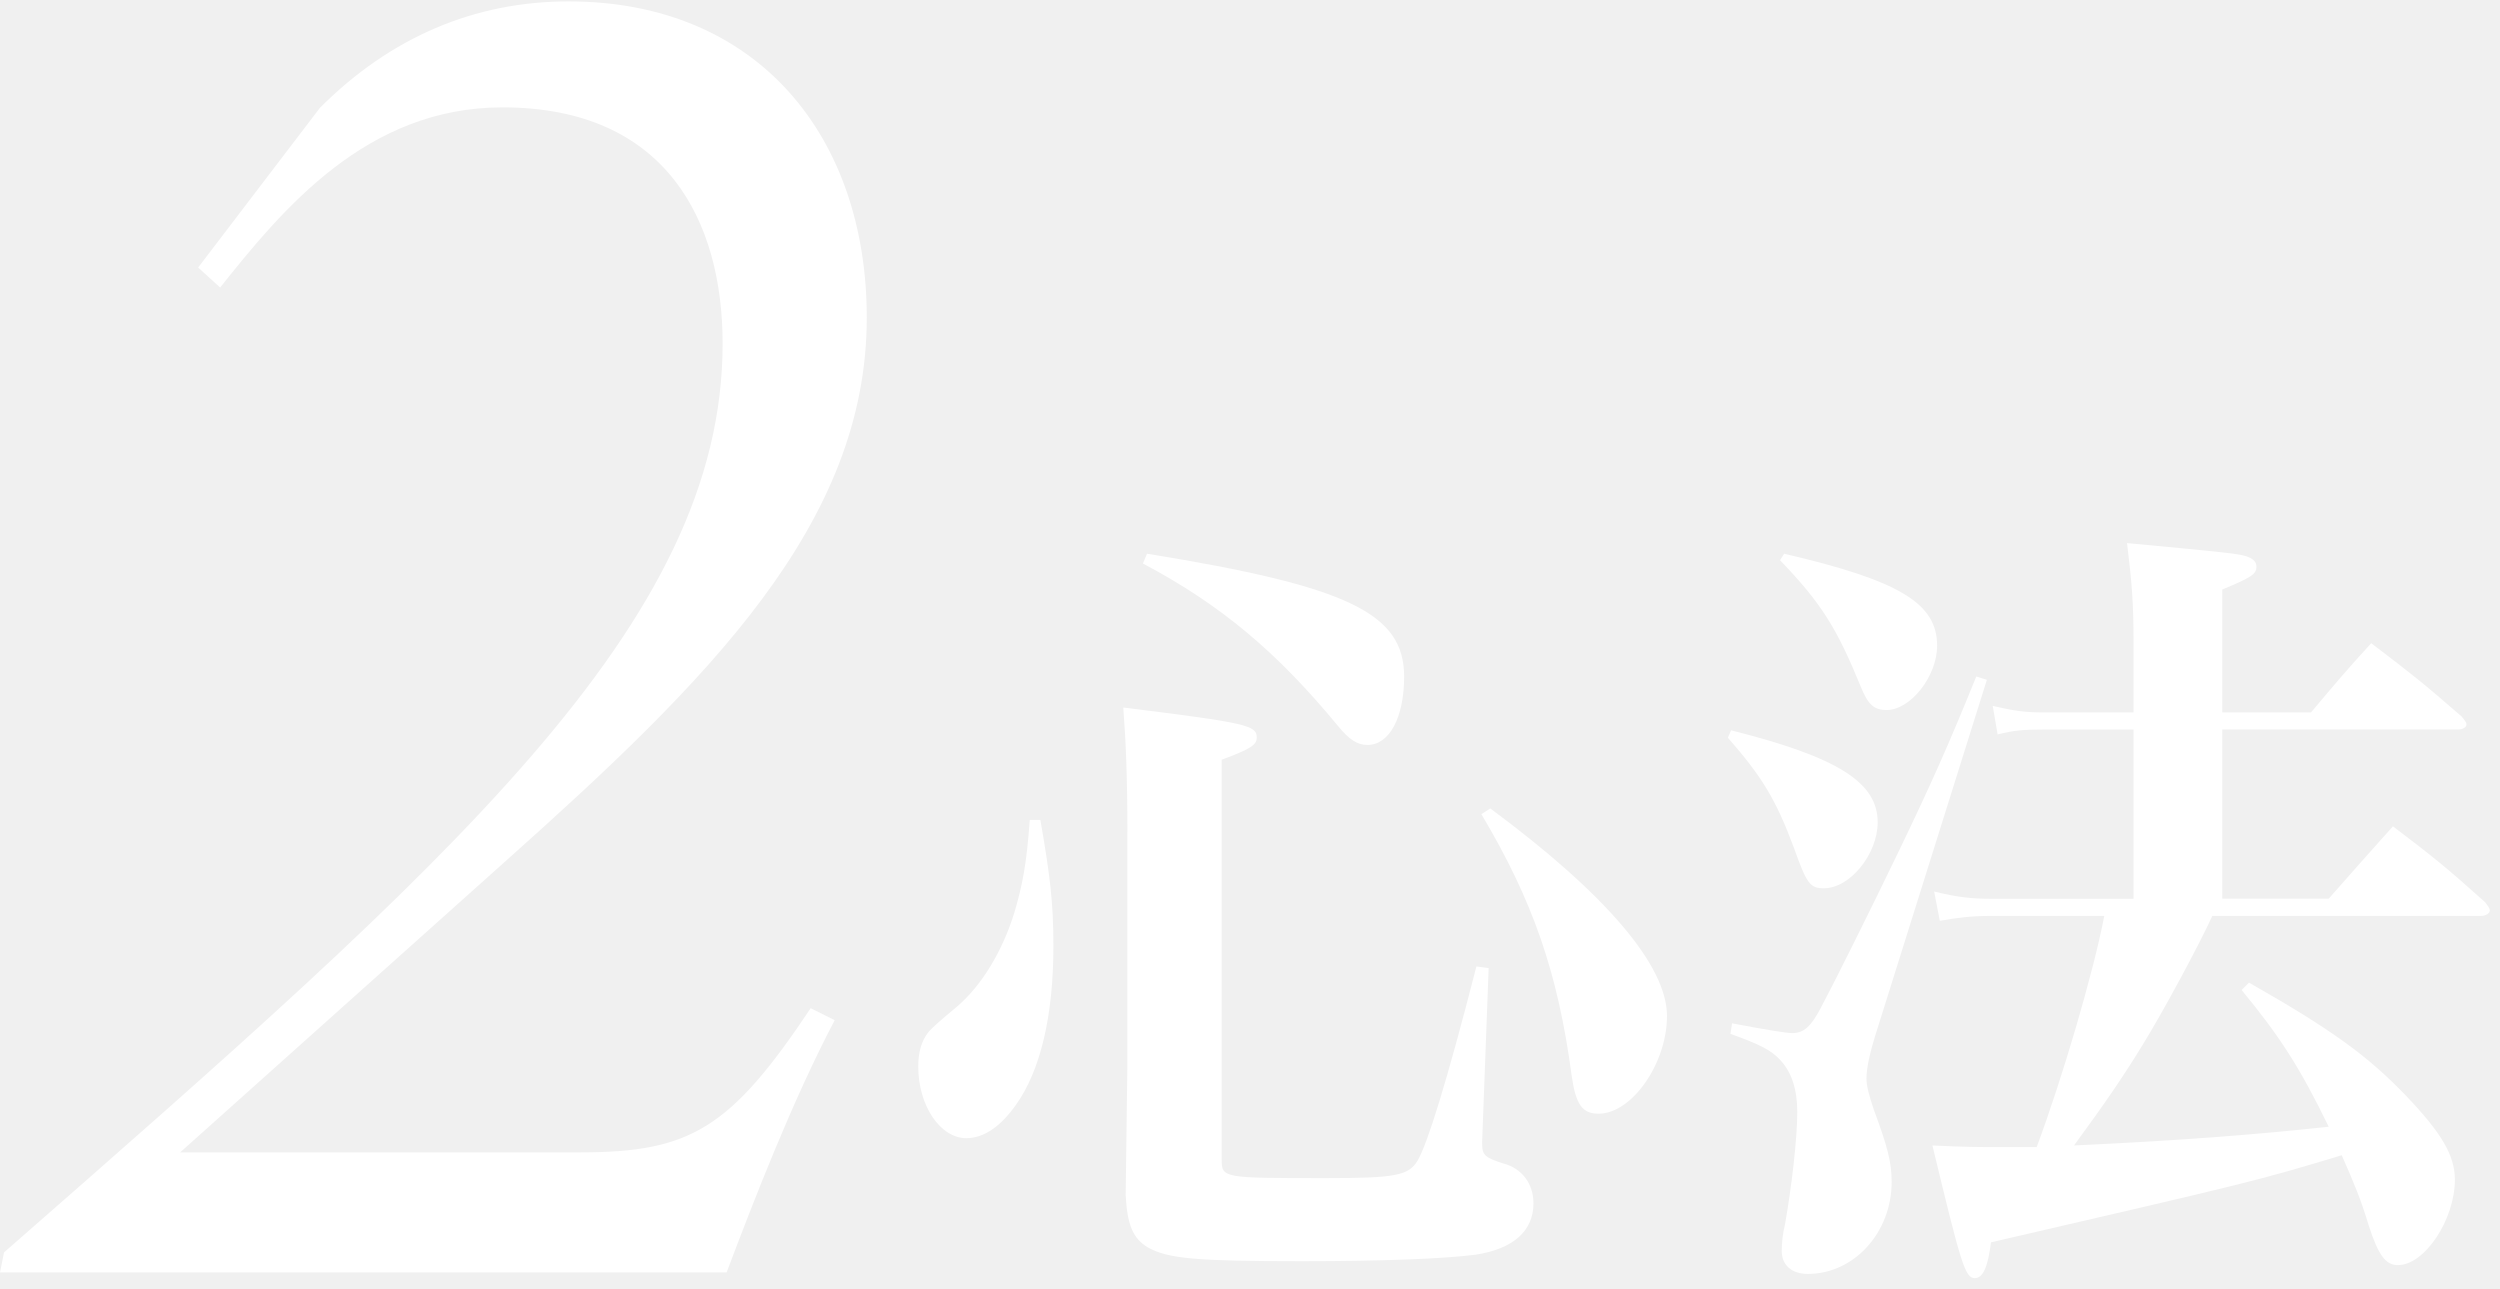
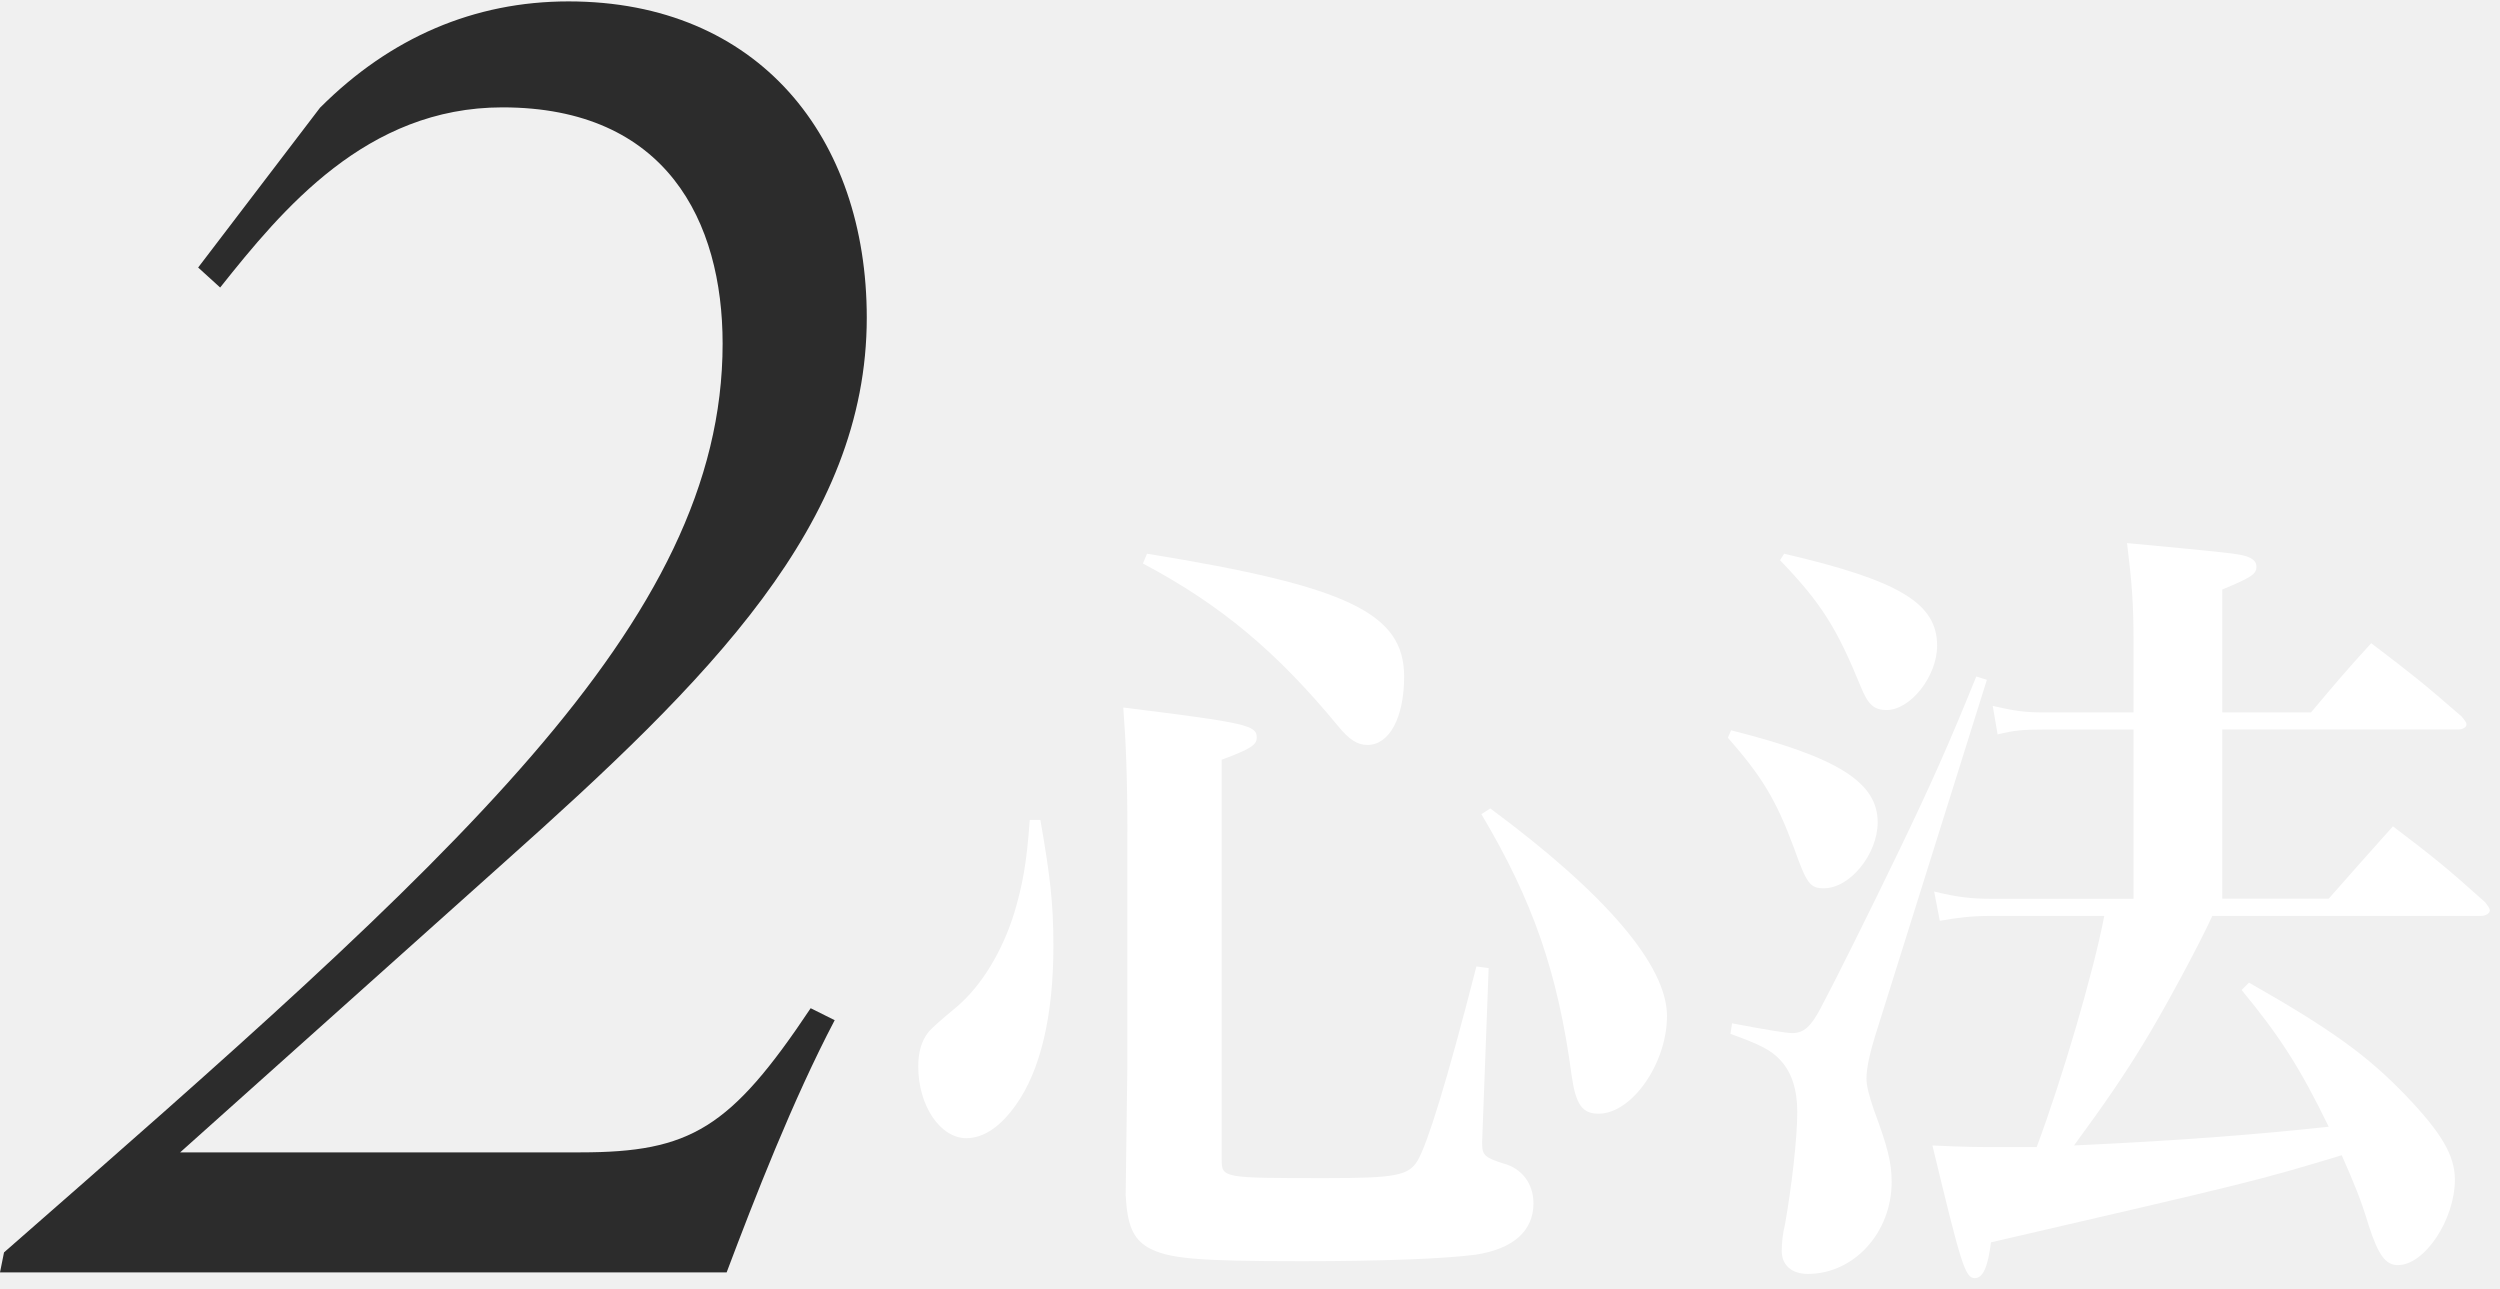
<svg xmlns="http://www.w3.org/2000/svg" width="130" height="67" viewBox="0 0 130 67" fill="none">
  <path d="M54.1 42.636C54.608 45.557 54.777 46.951 54.777 49.196C54.777 52.835 54.1 55.672 52.831 57.449C52.025 58.594 51.139 59.186 50.248 59.186C48.894 59.186 47.749 57.494 47.749 55.463C47.749 54.701 47.918 54.109 48.301 53.641C48.471 53.442 48.965 53.004 49.785 52.327C51.054 51.227 52.114 49.49 52.746 47.459C53.17 46.02 53.384 44.92 53.548 42.636H54.1ZM58.625 43.268C58.625 40.431 58.54 38.444 58.411 36.792C64.927 37.598 65.35 37.723 65.35 38.36C65.35 38.743 65.011 38.952 63.528 39.505V60.286C63.528 61.262 63.573 61.262 68.944 61.262C72.582 61.262 73.259 61.132 73.727 60.331C74.235 59.44 75.21 56.354 76.773 50.256L77.41 50.341L77.072 59.355V59.485C77.072 60.077 77.241 60.201 78.172 60.5C79.147 60.754 79.74 61.56 79.74 62.576C79.74 64.014 78.68 64.945 76.733 65.244C75.081 65.458 71.865 65.582 67.719 65.582C62.219 65.582 60.736 65.458 59.68 64.86C58.919 64.397 58.62 63.716 58.535 62.153L58.62 55.637V43.278L58.625 43.268ZM59.64 28.793C70.093 30.485 73.015 31.884 73.015 35.184C73.015 37.3 72.254 38.738 71.109 38.738C70.601 38.738 70.178 38.484 69.586 37.763C66.41 33.91 63.493 31.456 59.431 29.301L59.645 28.793H59.64ZM77.5 42.043C83.508 46.488 86.684 50.211 86.684 52.835C86.684 55.289 84.862 57.912 83.13 57.912C82.283 57.912 81.945 57.444 81.731 55.965C81.009 50.55 79.7 46.822 77.032 42.337L77.495 42.038L77.5 42.043Z" fill="white" />
  <path d="M90.023 37.977C95.568 39.375 97.639 40.684 97.639 42.76C97.639 44.413 96.201 46.19 94.847 46.19C94.125 46.19 93.956 45.976 93.279 44.074C92.348 41.575 91.626 40.391 89.849 38.36L90.018 37.977H90.023ZM90.068 53.213C91.847 53.551 92.89 53.721 93.199 53.721C93.791 53.721 94.175 53.382 94.682 52.407C95.275 51.307 97.221 47.414 98.789 44.154C100.397 40.809 101.327 38.738 102.766 35.179L103.318 35.349L97.649 53.417C97.226 54.731 97.057 55.532 97.057 56.085C97.057 56.468 97.181 56.931 97.435 57.693C98.157 59.639 98.366 60.445 98.366 61.461C98.366 64.084 96.419 66.244 94.005 66.244C93.159 66.244 92.651 65.776 92.651 65.06C92.651 64.681 92.691 64.169 92.821 63.661C93.159 61.755 93.458 59.216 93.458 57.822C93.458 56.638 93.159 55.746 92.567 55.114C92.099 54.607 91.507 54.308 89.984 53.761L90.068 53.208V53.213ZM92.776 28.793C98.784 30.192 100.73 31.376 100.73 33.576C100.73 35.184 99.331 36.921 98.107 36.921C97.43 36.921 97.131 36.623 96.753 35.692C95.523 32.685 94.722 31.376 92.562 29.131L92.776 28.793ZM121.088 46.737C122.273 45.383 123.373 44.154 124.433 42.969C126.549 44.577 127.186 45.085 129.217 46.906C129.386 47.12 129.471 47.245 129.471 47.33C129.471 47.499 129.257 47.628 129.008 47.628H115.041C114.364 49.111 112.502 52.581 111.402 54.358C110.387 56.01 109.496 57.319 107.848 59.564C113.308 59.31 117.201 59.012 121.093 58.589C119.61 55.542 118.555 53.89 116.564 51.481L116.947 51.097C121.263 53.551 123.124 54.905 125.115 56.981C126.937 58.887 127.654 60.072 127.654 61.341C127.654 63.417 126.086 65.786 124.692 65.786C124.055 65.786 123.677 65.279 123.169 63.711C122.791 62.441 122.407 61.511 121.77 60.072C117.285 61.426 117.241 61.426 103.532 64.602C103.363 65.916 103.109 66.463 102.686 66.463C102.179 66.463 101.965 65.702 100.486 59.564C102.223 59.649 102.94 59.649 104 59.649H105.907C107.221 56.135 108.868 50.55 109.421 47.628H103.537C102.562 47.628 101.8 47.713 100.869 47.882L100.576 46.359C101.76 46.653 102.522 46.737 103.537 46.737H110.944V37.937H106.205C105.23 37.937 104.722 37.977 103.876 38.191L103.622 36.707C104.722 36.961 105.275 37.046 106.245 37.046H110.944V33.362C110.944 31.371 110.859 30.316 110.606 28.241C116.021 28.748 116.32 28.793 116.783 28.918C117.166 29.042 117.335 29.216 117.335 29.47C117.335 29.848 117.081 30.023 115.558 30.655V37.046H120.172C121.526 35.438 121.949 34.93 123.303 33.447C125.419 35.055 126.011 35.523 128.002 37.255C128.171 37.469 128.256 37.553 128.256 37.678C128.256 37.802 128.087 37.932 127.833 37.932H115.558V46.732H121.103L121.088 46.737Z" fill="white" />
-   <path d="M16.655 5.588C20.299 1.945 24.669 0.073 29.562 0.073C39.452 0.073 45.072 7.151 45.072 16.519C45.072 27.241 36.849 35.359 26.232 44.831L9.368 59.923H30.184C35.908 59.923 37.989 58.674 42.155 52.427L43.404 53.05C41.219 57.211 39.238 62.313 37.785 66.165H0L0.209 65.125C23.524 44.722 37.576 32.442 37.576 17.868C37.576 11.517 34.659 5.583 26.127 5.583C19.049 5.583 14.679 10.895 11.448 14.951L10.304 13.911L16.655 5.583V5.588Z" fill="white" />
+   <path d="M16.655 5.588C20.299 1.945 24.669 0.073 29.562 0.073C39.452 0.073 45.072 7.151 45.072 16.519C45.072 27.241 36.849 35.359 26.232 44.831L9.368 59.923H30.184C35.908 59.923 37.989 58.674 42.155 52.427L43.404 53.05C41.219 57.211 39.238 62.313 37.785 66.165H0L0.209 65.125C23.524 44.722 37.576 32.442 37.576 17.868C37.576 11.517 34.659 5.583 26.127 5.583C19.049 5.583 14.679 10.895 11.448 14.951L10.304 13.911L16.655 5.583V5.588Z" fill="#2C2C2C" />
</svg>
